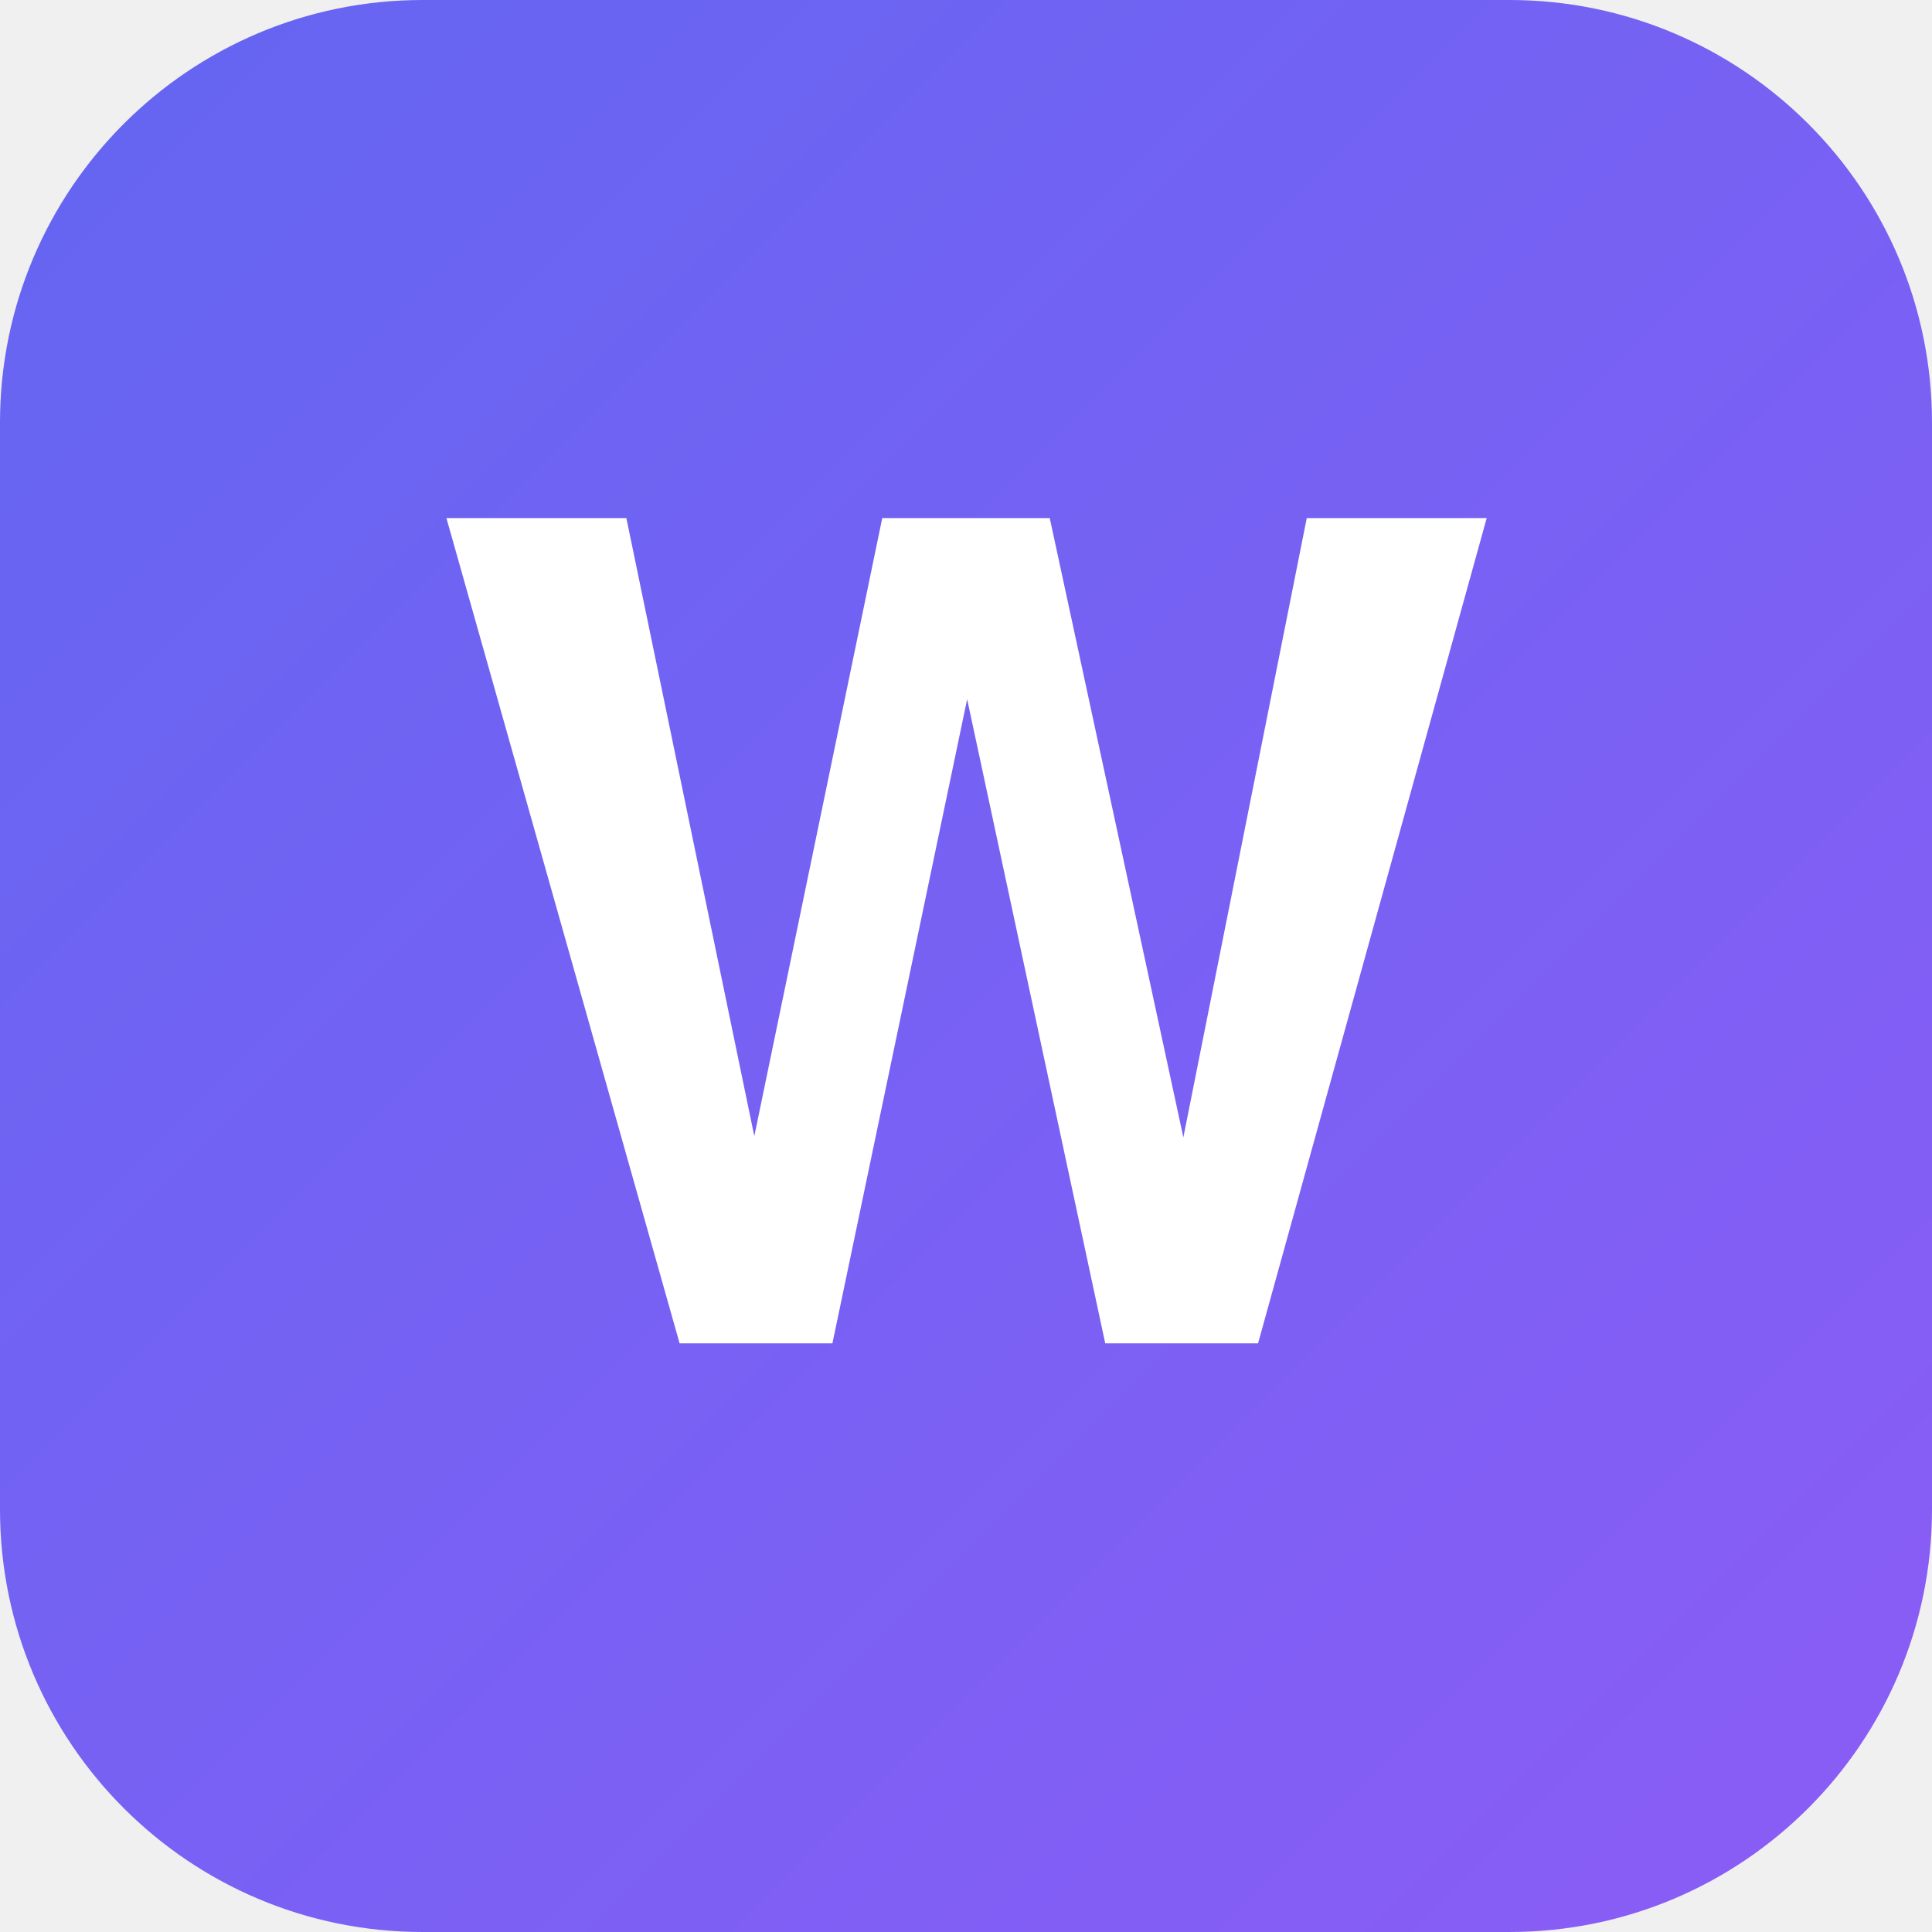
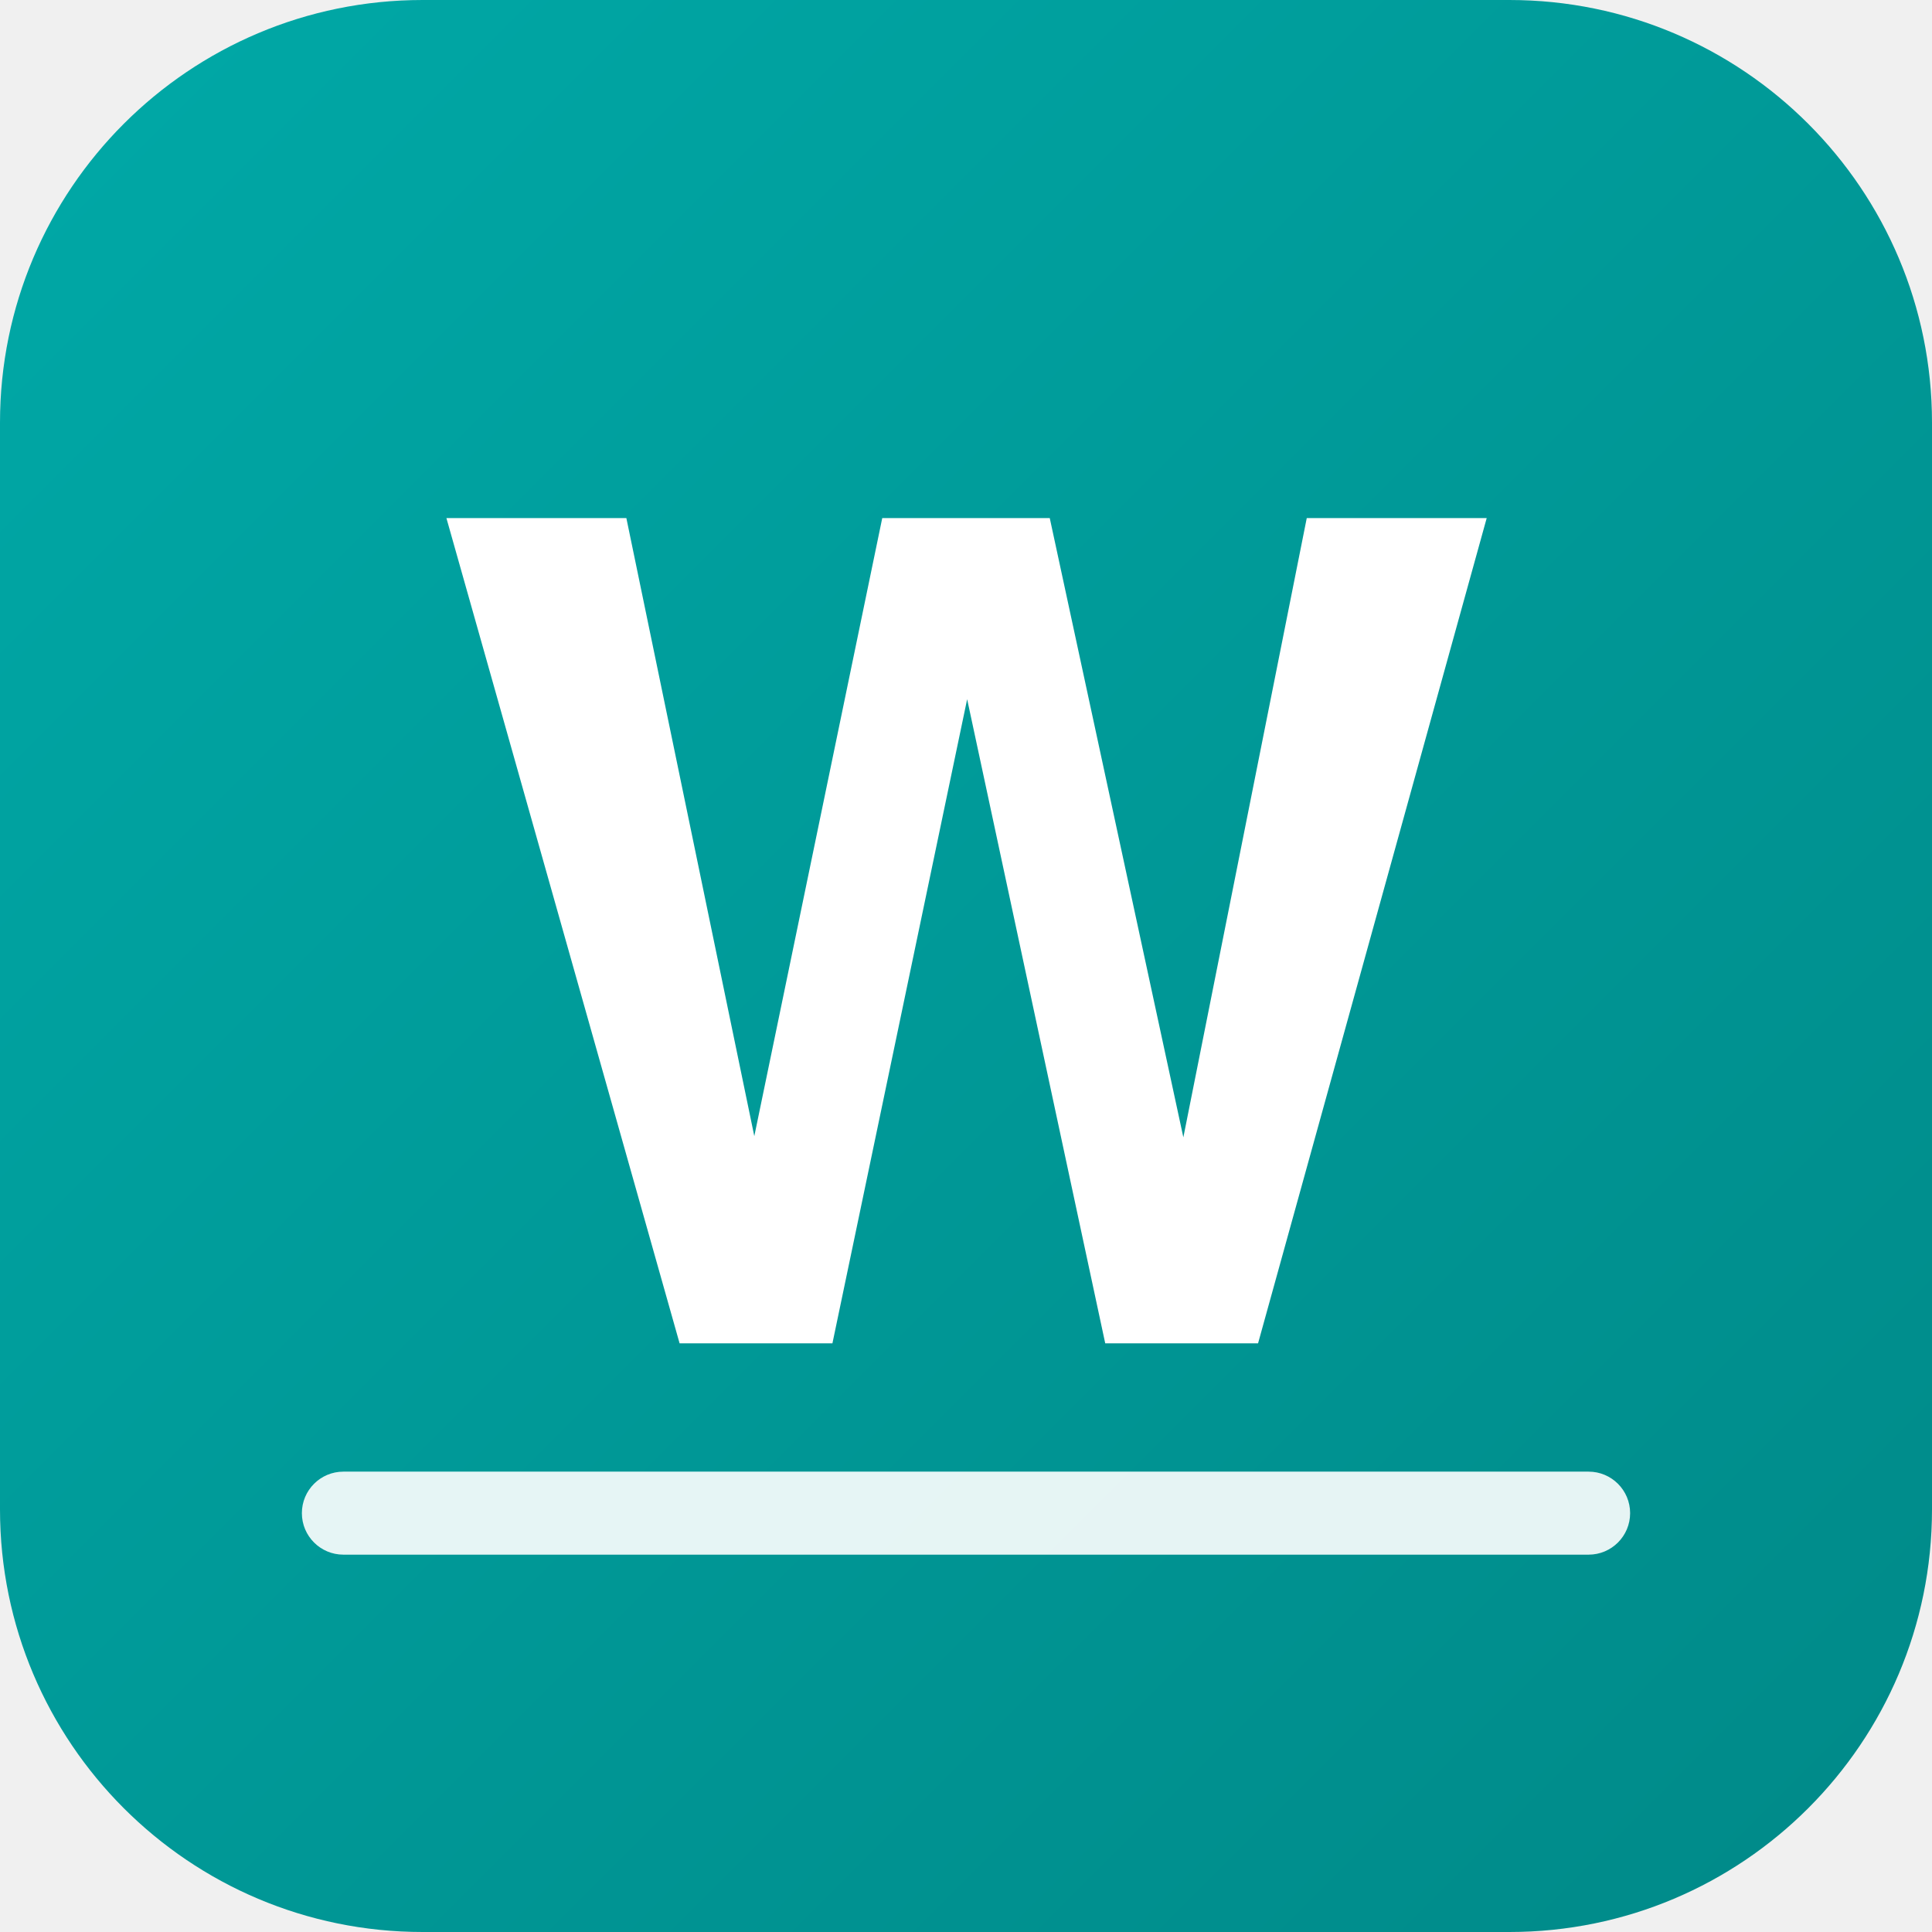
<svg xmlns="http://www.w3.org/2000/svg" viewBox="0 0 512 512" width="512" height="512">
  <defs>
    <linearGradient id="bg" x1="0%" y1="0%" x2="100%" y2="100%">
-       <stop offset="0%" style="stop-color:#6366f1" />
-       <stop offset="100%" style="stop-color:#8b5cf6" />
+       <stop offset="0%" style="stop-color:#00a9a7" />
+       <stop offset="100%" style="stop-color:#008988" />
    </linearGradient>
  </defs>
  <rect width="512" height="512" rx="112" ry="112" fill="url(#bg)" />
  <text x="256" y="356" font-family="'Helvetica Neue', Helvetica, Arial, sans-serif" font-size="300" font-weight="700" fill="white" text-anchor="middle" letter-spacing="-10">W</text>
+   <rect x="80" y="390" width="352" height="22" rx="11" fill="white" opacity="0.9" />
</svg>
